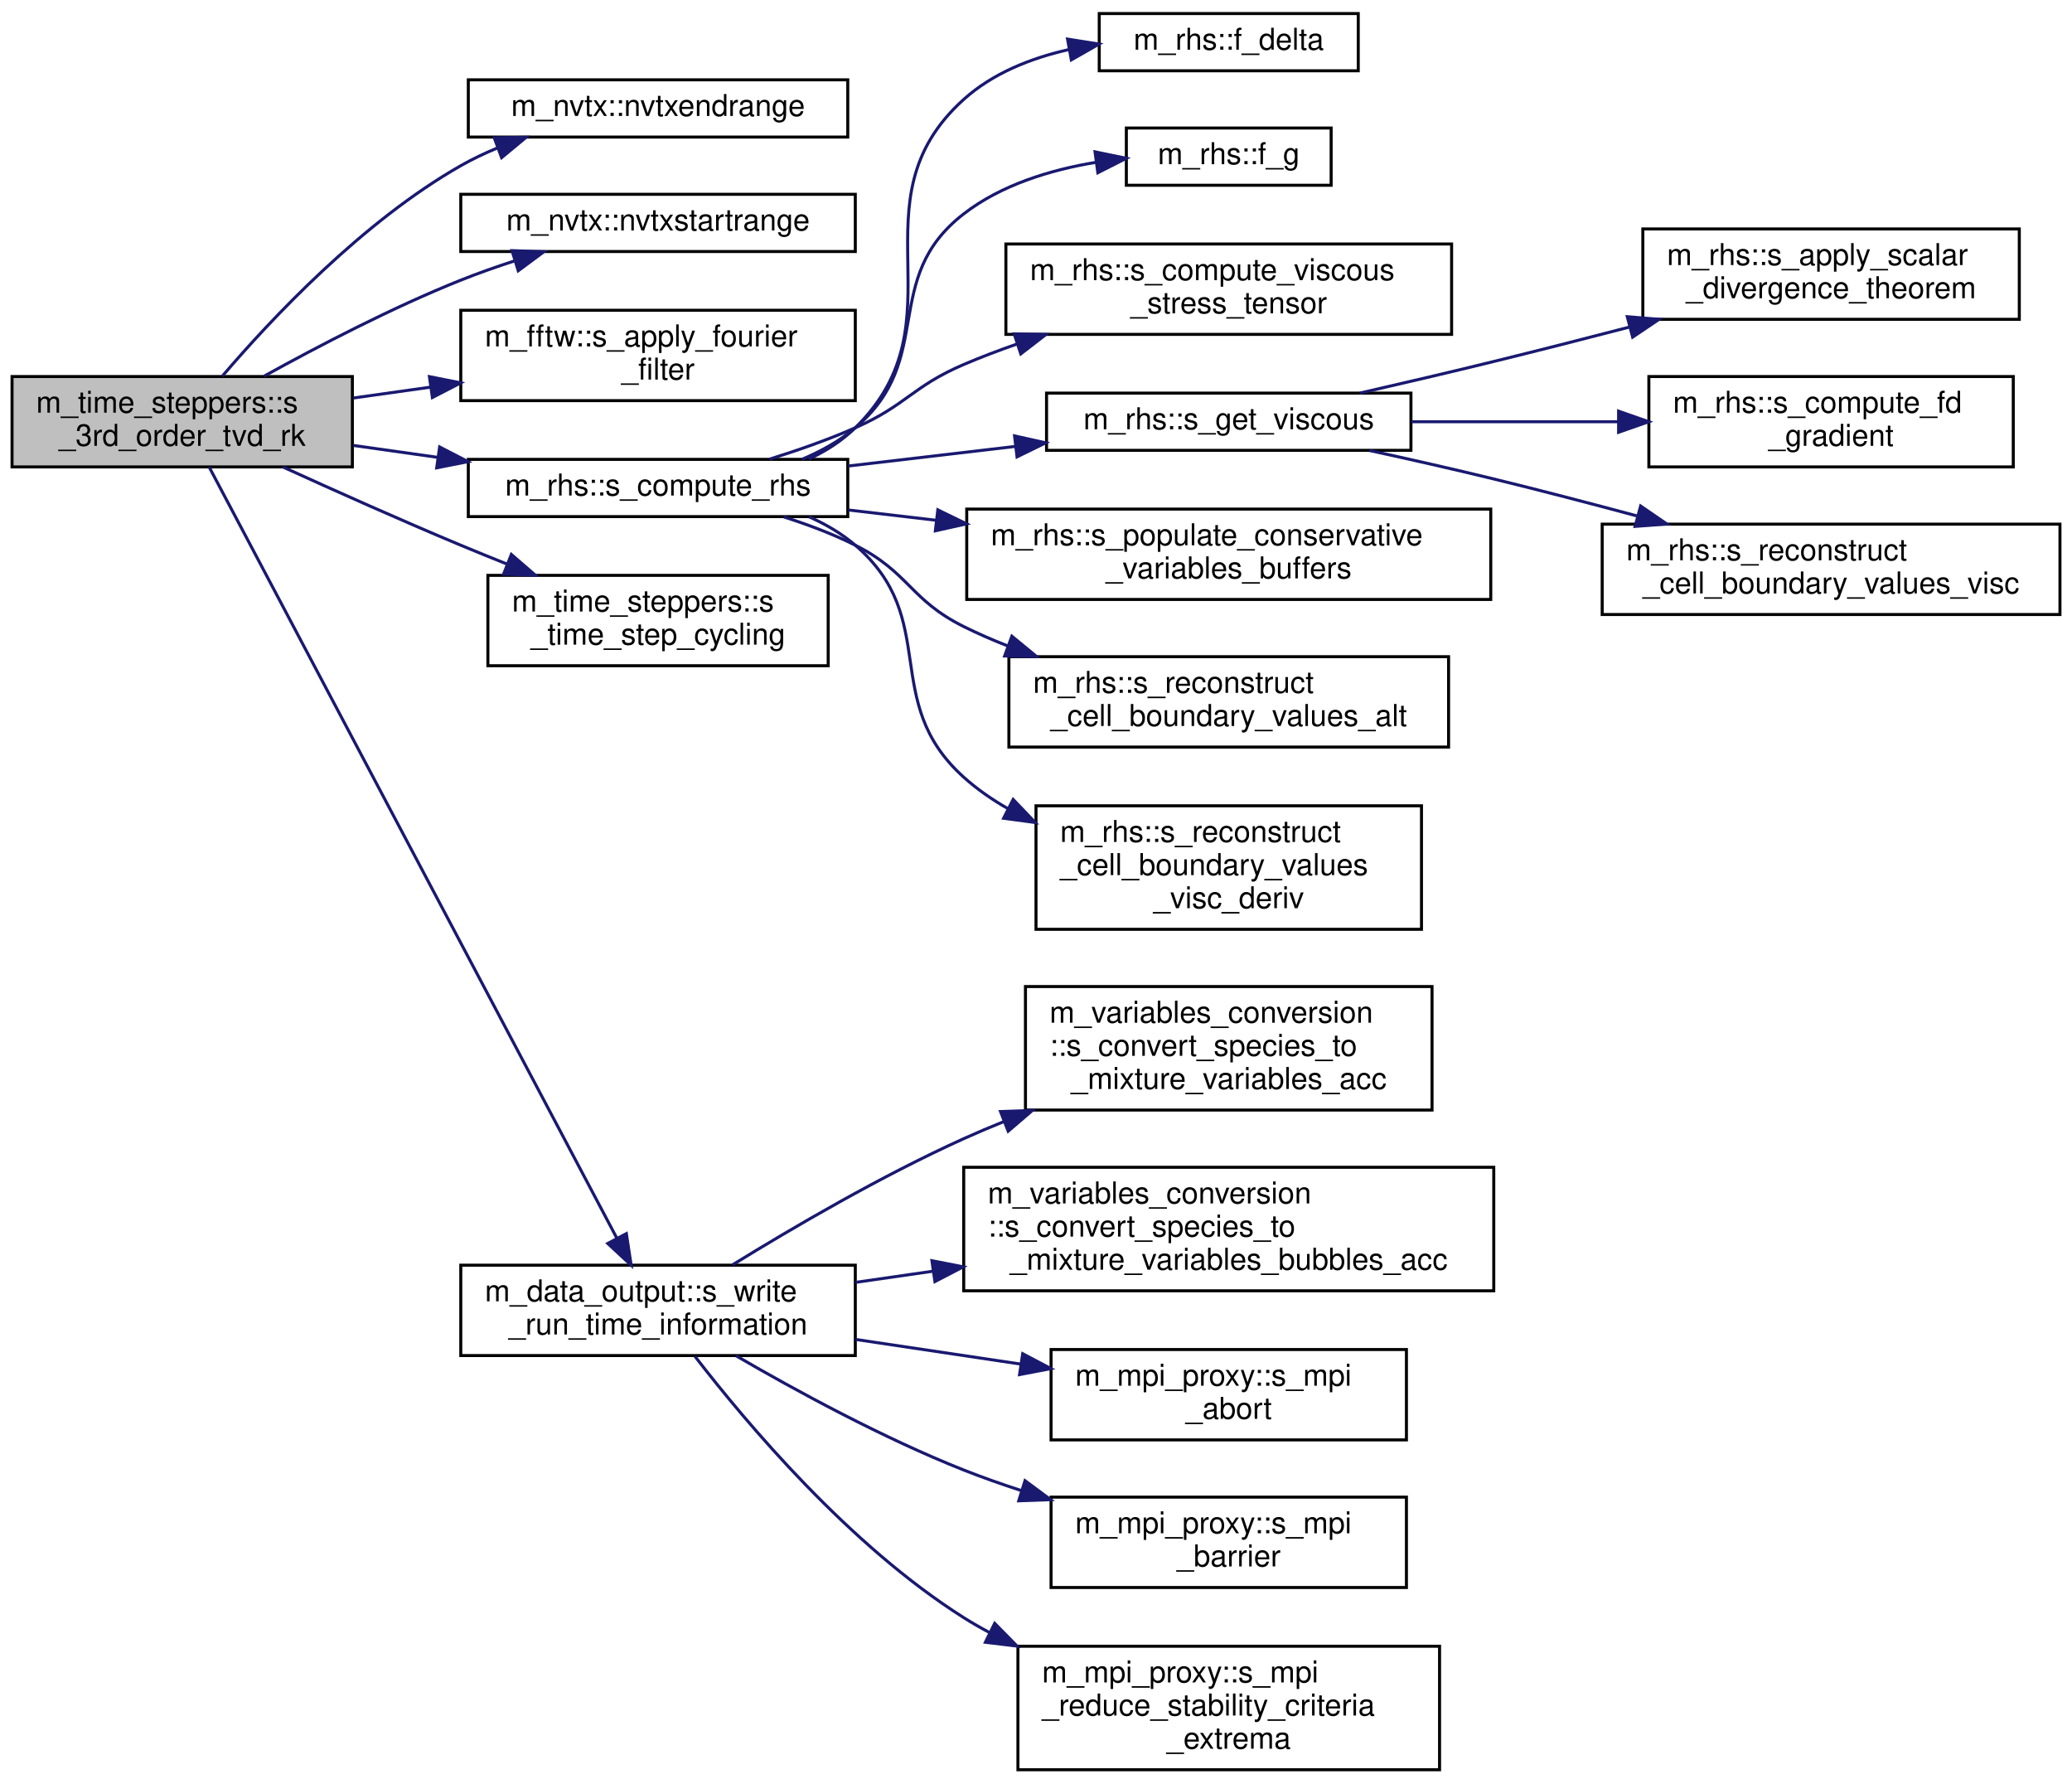
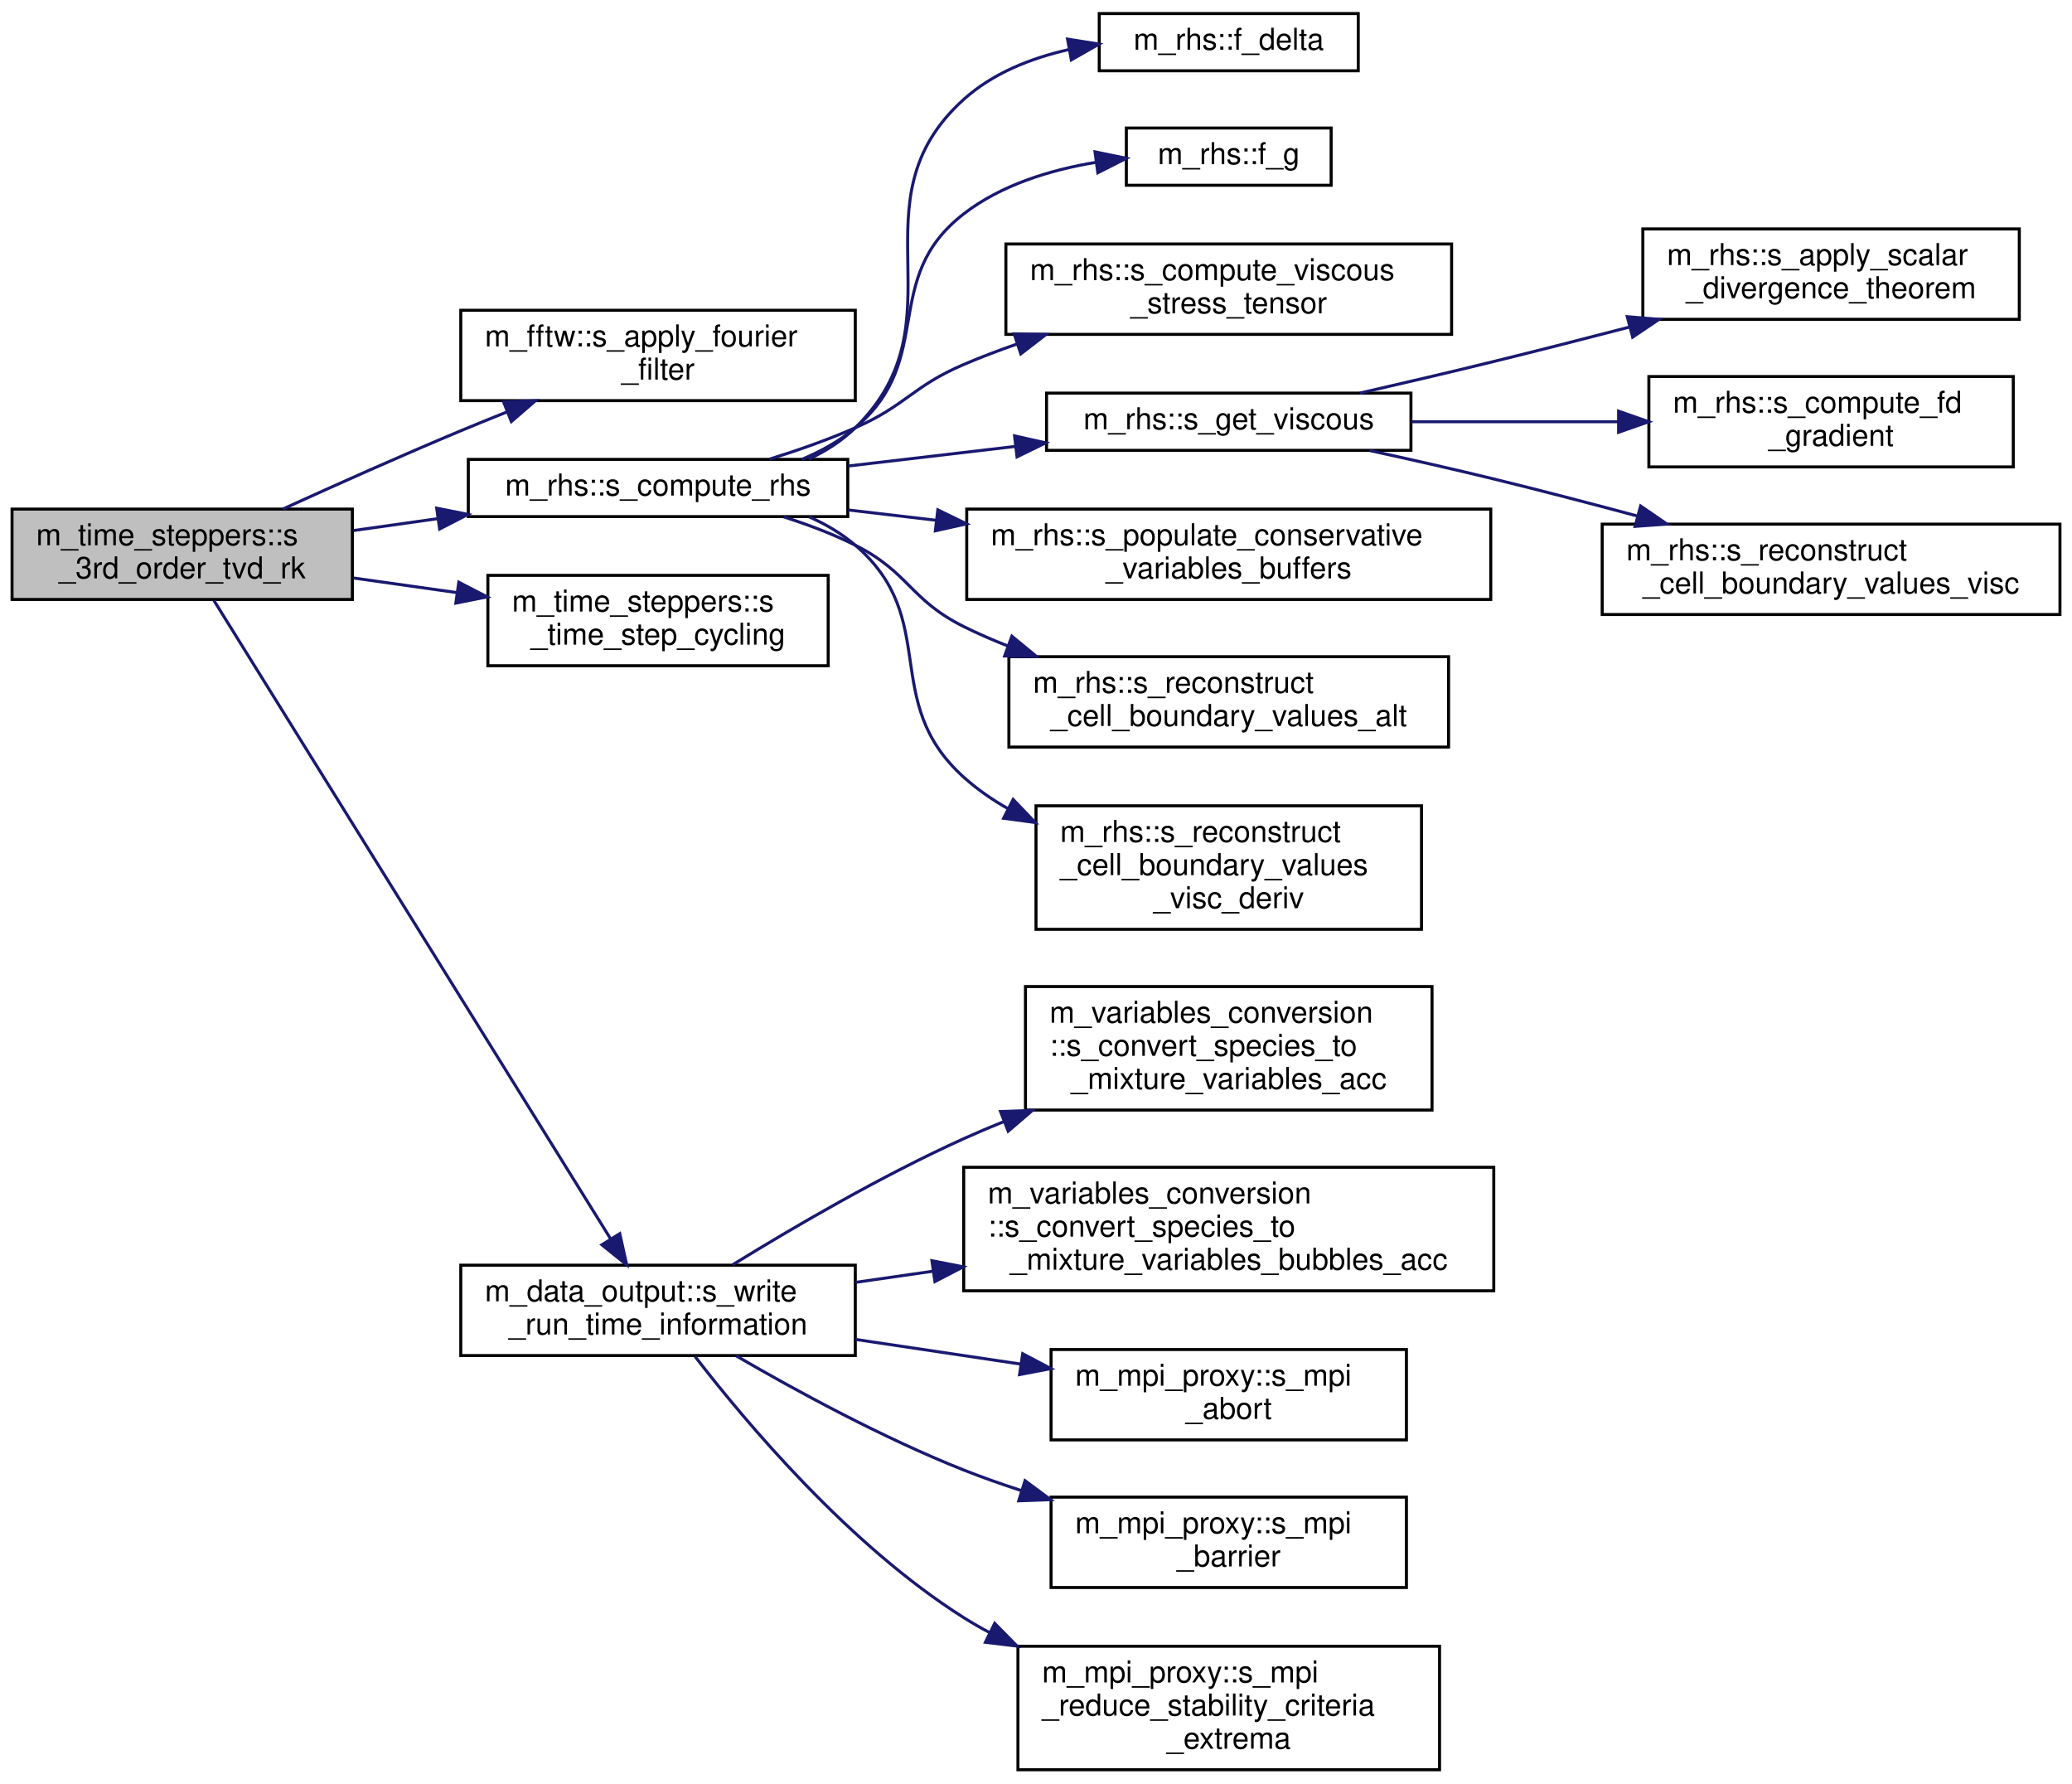
<svg xmlns="http://www.w3.org/2000/svg" xmlns:xlink="http://www.w3.org/1999/xlink" width="688pt" height="592pt" viewBox="0.00 0.00 688.00 592.00">
  <g id="graph0" class="graph" transform="scale(1 1) rotate(0) translate(4 588)">
    <g id="node1" class="node">
      <g id="a_node1">
        <a xlink:title="3rd order TVD RK time-stepping algorithm">
-           <polygon fill="#bfbfbf" stroke="black" points="0,-433 0,-463 113,-463 113,-433 0,-433" />
-           <text text-anchor="start" x="8" y="-451" font-family="Helvetica,sans-Serif" font-size="10.00">m_time_steppers::s</text>
-           <text text-anchor="middle" x="56.5" y="-440" font-family="Helvetica,sans-Serif" font-size="10.00">_3rd_order_tvd_rk</text>
+           <polygon fill="#bfbfbf" stroke="black" points="0,-389 0,-419 113,-419 113,-389 0,-389" />
+           <text text-anchor="start" x="8" y="-407" font-family="Helvetica,sans-Serif" font-size="10.00">m_time_steppers::s</text>
+           <text text-anchor="middle" x="56.5" y="-396" font-family="Helvetica,sans-Serif" font-size="10.00">_3rd_order_tvd_rk</text>
        </a>
      </g>
    </g>
    <g id="node2" class="node">
      <g id="a_node2">
-         <a xlink:href="namespacem__nvtx.html#acb0ad47c439f074b02a3cfc88817b9c7" target="_top" xlink:title=" ">
-           <polygon fill="none" stroke="black" points="151.5,-542.5 151.5,-561.5 277.5,-561.5 277.5,-542.5 151.5,-542.5" />
-           <text text-anchor="middle" x="214.5" y="-549.5" font-family="Helvetica,sans-Serif" font-size="10.00">m_nvtx::nvtxendrange</text>
-         </a>
-       </g>
-     </g>
-     <g id="edge1" class="edge">
-       <path fill="none" stroke="midnightblue" d="M69.84,-463.16C86.08,-482.15 116.4,-514.44 149,-533 152.87,-535.2 157.02,-537.17 161.28,-538.93" />
-       <polygon fill="midnightblue" stroke="midnightblue" points="160.12,-542.23 170.72,-542.44 162.56,-535.67 160.12,-542.23" />
-     </g>
-     <g id="node3" class="node">
-       <g id="a_node3">
-         <a xlink:href="namespacem__nvtx.html#a9b922c5d5c93c41e0abcd4cf8c382861" target="_top" xlink:title=" ">
-           <polygon fill="none" stroke="black" points="149,-504.5 149,-523.5 280,-523.5 280,-504.5 149,-504.5" />
-           <text text-anchor="middle" x="214.5" y="-511.5" font-family="Helvetica,sans-Serif" font-size="10.00">m_nvtx::nvtxstartrange</text>
-         </a>
-       </g>
-     </g>
-     <g id="edge2" class="edge">
-       <path fill="none" stroke="midnightblue" d="M83.71,-463.14C101.68,-473.09 126.28,-485.91 149,-495 154.76,-497.3 160.91,-499.47 167.04,-501.46" />
-       <polygon fill="midnightblue" stroke="midnightblue" points="166.01,-504.8 176.59,-504.43 168.08,-498.12 166.01,-504.8" />
-     </g>
-     <g id="node4" class="node">
-       <g id="a_node4">
        <a xlink:href="namespacem__fftw.html#ada93950a5527dfe2a35cc4f4ba77cb96" target="_top" xlink:title="The purpose of this subroutine is to apply a Fourier low- pass filter to the flow variables in the az...">
          <polygon fill="none" stroke="black" points="149,-455 149,-485 280,-485 280,-455 149,-455" />
          <text text-anchor="start" x="157" y="-473" font-family="Helvetica,sans-Serif" font-size="10.00">m_fftw::s_apply_fourier</text>
          <text text-anchor="middle" x="214.5" y="-462" font-family="Helvetica,sans-Serif" font-size="10.00">_filter</text>
        </a>
      </g>
    </g>
-     <g id="edge3" class="edge">
-       <path fill="none" stroke="midnightblue" d="M113.38,-455.88C121.67,-457.05 130.33,-458.27 138.93,-459.48" />
-       <polygon fill="midnightblue" stroke="midnightblue" points="138.59,-462.97 148.98,-460.9 139.57,-456.04 138.59,-462.97" />
-     </g>
-     <g id="node5" class="node">
-       <g id="a_node5">
+     <g id="edge1" class="edge">
+       <path fill="none" stroke="midnightblue" d="M89.93,-419.02C107.35,-426.96 129.24,-436.75 149,-445 153.99,-447.08 159.21,-449.2 164.44,-451.29" />
+       <polygon fill="midnightblue" stroke="midnightblue" points="163.22,-454.57 173.8,-454.98 165.79,-448.06 163.22,-454.57" />
+     </g>
+     <g id="node3" class="node">
+       <g id="a_node3">
        <a xlink:href="namespacem__rhs.html#a361f0038973069452cc88430c49bcfe8" target="_top" xlink:title=" ">
          <polygon fill="none" stroke="black" points="151.5,-416.5 151.5,-435.5 277.5,-435.5 277.5,-416.5 151.5,-416.5" />
          <text text-anchor="middle" x="214.5" y="-423.5" font-family="Helvetica,sans-Serif" font-size="10.00">m_rhs::s_compute_rhs</text>
        </a>
      </g>
    </g>
-     <g id="edge4" class="edge">
-       <path fill="none" stroke="midnightblue" d="M113.38,-440.12C122.43,-438.84 131.92,-437.51 141.29,-436.18" />
-       <polygon fill="midnightblue" stroke="midnightblue" points="141.98,-439.62 151.39,-434.76 141,-432.69 141.98,-439.62" />
-     </g>
-     <g id="node16" class="node">
-       <g id="a_node16">
+     <g id="edge2" class="edge">
+       <path fill="none" stroke="midnightblue" d="M113.38,-411.88C122.43,-413.16 131.92,-414.49 141.29,-415.82" />
+       <polygon fill="midnightblue" stroke="midnightblue" points="141,-419.31 151.39,-417.24 141.98,-412.38 141,-419.31" />
+     </g>
+     <g id="node14" class="node">
+       <g id="a_node14">
        <a xlink:href="namespacem__time__steppers.html#a575aa7f95bf96994f49d81d71d19c192" target="_top" xlink:title="This subroutine saves the temporary q_prim_vf vector into the q_prim_ts vector that is then used in p...">
          <polygon fill="none" stroke="black" points="158,-367 158,-397 271,-397 271,-367 158,-367" />
          <text text-anchor="start" x="166" y="-385" font-family="Helvetica,sans-Serif" font-size="10.00">m_time_steppers::s</text>
          <text text-anchor="middle" x="214.5" y="-374" font-family="Helvetica,sans-Serif" font-size="10.00">_time_step_cycling</text>
        </a>
      </g>
    </g>
-     <g id="edge15" class="edge">
-       <path fill="none" stroke="midnightblue" d="M89.93,-432.98C107.35,-425.04 129.24,-415.25 149,-407 153.99,-404.92 159.21,-402.8 164.44,-400.71" />
-       <polygon fill="midnightblue" stroke="midnightblue" points="165.79,-403.94 173.8,-397.02 163.22,-397.43 165.79,-403.94" />
-     </g>
-     <g id="node17" class="node">
-       <g id="a_node17">
+     <g id="edge13" class="edge">
+       <path fill="none" stroke="midnightblue" d="M113.38,-396.12C124.54,-394.55 136.35,-392.88 147.8,-391.26" />
+       <polygon fill="midnightblue" stroke="midnightblue" points="148.34,-394.72 157.75,-389.86 147.36,-387.79 148.34,-394.72" />
+     </g>
+     <g id="node15" class="node">
+       <g id="a_node15">
        <a xlink:href="namespacem__data__output.html#a33a72559ec5cfdedf7162a8269d41201" target="_top" xlink:title="The goal of the procedure is to output to the run-time information file the stability criteria extrem...">
          <polygon fill="none" stroke="black" points="149,-138 149,-168 280,-168 280,-138 149,-138" />
          <text text-anchor="start" x="157" y="-156" font-family="Helvetica,sans-Serif" font-size="10.00">m_data_output::s_write</text>
          <text text-anchor="middle" x="214.5" y="-145" font-family="Helvetica,sans-Serif" font-size="10.00">_run_time_information</text>
        </a>
      </g>
    </g>
-     <g id="edge16" class="edge">
-       <path fill="none" stroke="midnightblue" d="M65.45,-432.97C90.8,-385.03 169.86,-235.52 200.85,-176.91" />
-       <polygon fill="midnightblue" stroke="midnightblue" points="203.98,-178.48 205.57,-168 197.8,-175.21 203.98,-178.48" />
-     </g>
-     <g id="node6" class="node">
-       <g id="a_node6">
+     <g id="edge14" class="edge">
+       <path fill="none" stroke="midnightblue" d="M67.02,-388.68C93.3,-346.39 166.99,-227.84 198.69,-176.83" />
+       <polygon fill="midnightblue" stroke="midnightblue" points="201.79,-178.46 204.1,-168.12 195.85,-174.77 201.79,-178.46" />
+     </g>
+     <g id="node4" class="node">
+       <g id="a_node4">
        <a xlink:href="namespacem__rhs.html#a505bdec14965140a760442507b2a4b04" target="_top" xlink:title="This function give the spatial support of the acoustic source.">
          <polygon fill="none" stroke="black" points="361,-564.5 361,-583.5 447,-583.5 447,-564.5 361,-564.5" />
          <text text-anchor="middle" x="404" y="-571.5" font-family="Helvetica,sans-Serif" font-size="10.00">m_rhs::f_delta</text>
        </a>
      </g>
    </g>
-     <g id="edge5" class="edge">
+     <g id="edge3" class="edge">
      <path fill="none" stroke="midnightblue" d="M264.49,-435.57C270.2,-438.24 275.57,-441.65 280,-446 316.4,-481.74 278.1,-520.85 316,-555 325.61,-563.66 338.22,-568.68 350.86,-571.53" />
      <polygon fill="midnightblue" stroke="midnightblue" points="350.47,-575.02 360.93,-573.37 351.73,-568.13 350.47,-575.02" />
    </g>
-     <g id="node7" class="node">
-       <g id="a_node7">
+     <g id="node5" class="node">
+       <g id="a_node5">
        <a xlink:href="namespacem__rhs.html#a642873683995e4b85749c56f3365a96a" target="_top" xlink:title="This function gives the temporally varying amplitude of the pulse.">
          <polygon fill="none" stroke="black" points="370,-526.5 370,-545.5 438,-545.5 438,-526.5 370,-526.5" />
          <text text-anchor="middle" x="404" y="-533.5" font-family="Helvetica,sans-Serif" font-size="10.00">m_rhs::f_g</text>
        </a>
      </g>
    </g>
-     <g id="edge6" class="edge">
+     <g id="edge4" class="edge">
      <path fill="none" stroke="midnightblue" d="M262.24,-435.51C268.65,-438.19 274.8,-441.61 280,-446 307.04,-468.82 288.01,-495.36 316,-517 328.42,-526.61 344.68,-531.58 359.78,-534.09" />
      <polygon fill="midnightblue" stroke="midnightblue" points="359.6,-537.59 369.98,-535.45 360.53,-530.66 359.6,-537.59" />
    </g>
-     <g id="node8" class="node">
-       <g id="a_node8">
+     <g id="node6" class="node">
+       <g id="a_node6">
        <a xlink:href="namespacem__rhs.html#a2da1b596b26740b8edff160297676447" target="_top" xlink:title="The purpose of this subroutine is to compute the viscous stress tensor for the cells directly next to...">
          <polygon fill="none" stroke="black" points="330,-477 330,-507 478,-507 478,-477 330,-477" />
          <text text-anchor="start" x="338" y="-495" font-family="Helvetica,sans-Serif" font-size="10.00">m_rhs::s_compute_viscous</text>
          <text text-anchor="middle" x="404" y="-484" font-family="Helvetica,sans-Serif" font-size="10.00">_stress_tensor</text>
        </a>
      </g>
    </g>
-     <g id="edge7" class="edge">
+     <g id="edge5" class="edge">
      <path fill="none" stroke="midnightblue" d="M251.52,-435.58C260.94,-438.52 270.99,-442.03 280,-446 296.96,-453.46 298.97,-459.72 316,-467 321.69,-469.43 327.69,-471.71 333.76,-473.82" />
      <polygon fill="midnightblue" stroke="midnightblue" points="332.75,-477.17 343.34,-476.99 334.95,-470.52 332.75,-477.17" />
    </g>
-     <g id="node9" class="node">
-       <g id="a_node9">
+     <g id="node7" class="node">
+       <g id="a_node7">
        <a xlink:href="namespacem__rhs.html#af3a790f913beb679bf0cf9d6c8c15fda" target="_top" xlink:title="This subroutine compute the TVD flux function.">
          <polygon fill="none" stroke="black" points="343.5,-438.5 343.5,-457.5 464.5,-457.5 464.5,-438.5 343.5,-438.5" />
          <text text-anchor="middle" x="404" y="-445.5" font-family="Helvetica,sans-Serif" font-size="10.00">m_rhs::s_get_viscous</text>
        </a>
      </g>
    </g>
-     <g id="edge8" class="edge">
+     <g id="edge6" class="edge">
      <path fill="none" stroke="midnightblue" d="M277.67,-433.3C295.48,-435.38 315.01,-437.68 333.25,-439.82" />
      <polygon fill="midnightblue" stroke="midnightblue" points="332.88,-443.3 343.22,-440.99 333.7,-436.34 332.88,-443.3" />
    </g>
-     <g id="node13" class="node">
-       <g id="a_node13">
+     <g id="node11" class="node">
+       <g id="a_node11">
        <a xlink:href="namespacem__rhs.html#a2647dbdf6b09315564ef060e1f49df0d" target="_top" xlink:title="The purpose of this procedure is to populate the buffers of the conservative variables,...">
          <polygon fill="none" stroke="black" points="317,-389 317,-419 491,-419 491,-389 317,-389" />
          <text text-anchor="start" x="325" y="-407" font-family="Helvetica,sans-Serif" font-size="10.00">m_rhs::s_populate_conservative</text>
          <text text-anchor="middle" x="404" y="-396" font-family="Helvetica,sans-Serif" font-size="10.00">_variables_buffers</text>
        </a>
      </g>
    </g>
-     <g id="edge12" class="edge">
+     <g id="edge10" class="edge">
      <path fill="none" stroke="midnightblue" d="M277.67,-418.7C287.11,-417.6 297.03,-416.43 306.98,-415.27" />
      <polygon fill="midnightblue" stroke="midnightblue" points="307.4,-418.74 316.92,-414.1 306.58,-411.79 307.4,-418.74" />
    </g>
-     <g id="node14" class="node">
-       <g id="a_node14">
+     <g id="node12" class="node">
+       <g id="a_node12">
        <a xlink:href="namespacem__rhs.html#a0cee7fe1eb9823ae4c595fdcf20d1f98" target="_top" xlink:title="The purpose of this subroutine is to WENO-reconstruct the left and the right cell-boundary values,...">
          <polygon fill="none" stroke="black" points="331,-340 331,-370 477,-370 477,-340 331,-340" />
          <text text-anchor="start" x="339" y="-358" font-family="Helvetica,sans-Serif" font-size="10.00">m_rhs::s_reconstruct</text>
          <text text-anchor="middle" x="404" y="-347" font-family="Helvetica,sans-Serif" font-size="10.00">_cell_boundary_values_alt</text>
        </a>
      </g>
    </g>
-     <g id="edge13" class="edge">
+     <g id="edge11" class="edge">
      <path fill="none" stroke="midnightblue" d="M256.26,-416.4C264.33,-413.83 272.59,-410.72 280,-407 297.88,-398.03 298.09,-388.91 316,-380 320.63,-377.7 325.51,-375.57 330.49,-373.62" />
      <polygon fill="midnightblue" stroke="midnightblue" points="331.99,-376.8 340.17,-370.07 329.58,-370.23 331.99,-376.8" />
    </g>
-     <g id="node15" class="node">
-       <g id="a_node15">
+     <g id="node13" class="node">
+       <g id="a_node13">
        <a xlink:href="namespacem__rhs.html#a25bdc177e6dcc53cb266cdaf75b5bdb6" target="_top" xlink:title=" ">
          <polygon fill="none" stroke="black" points="340,-279.5 340,-320.5 468,-320.5 468,-279.5 340,-279.5" />
          <text text-anchor="start" x="348" y="-308.5" font-family="Helvetica,sans-Serif" font-size="10.00">m_rhs::s_reconstruct</text>
          <text text-anchor="start" x="348" y="-297.5" font-family="Helvetica,sans-Serif" font-size="10.00">_cell_boundary_values</text>
          <text text-anchor="middle" x="404" y="-286.5" font-family="Helvetica,sans-Serif" font-size="10.00">_visc_deriv</text>
        </a>
      </g>
    </g>
-     <g id="edge14" class="edge">
+     <g id="edge12" class="edge">
      <path fill="none" stroke="midnightblue" d="M264.65,-416.43C270.21,-413.97 275.48,-410.88 280,-407 308.65,-382.38 287.92,-355.27 316,-330 320.41,-326.03 325.38,-322.58 330.64,-319.58" />
      <polygon fill="midnightblue" stroke="midnightblue" points="332.41,-322.61 339.74,-314.95 329.24,-316.37 332.41,-322.61" />
    </g>
-     <g id="node10" class="node">
-       <g id="a_node10">
+     <g id="node8" class="node">
+       <g id="a_node8">
        <a xlink:href="namespacem__rhs.html#ac7d49938e97f8843c84f335ff0f6cceb" target="_top" xlink:title="The purpose of this subroutine is to employ the inputted left and right cell-boundary integral-averag...">
          <polygon fill="none" stroke="black" points="541.5,-482 541.5,-512 666.5,-512 666.5,-482 541.5,-482" />
          <text text-anchor="start" x="549.5" y="-500" font-family="Helvetica,sans-Serif" font-size="10.00">m_rhs::s_apply_scalar</text>
          <text text-anchor="middle" x="604" y="-489" font-family="Helvetica,sans-Serif" font-size="10.00">_divergence_theorem</text>
        </a>
      </g>
    </g>
-     <g id="edge9" class="edge">
+     <g id="edge7" class="edge">
      <path fill="none" stroke="midnightblue" d="M447.54,-457.51C461.7,-460.75 477.55,-464.45 492,-468 506.54,-471.57 522.11,-475.54 536.85,-479.37" />
      <polygon fill="midnightblue" stroke="midnightblue" points="536.34,-482.86 546.9,-482 538.11,-476.09 536.34,-482.86" />
    </g>
-     <g id="node11" class="node">
-       <g id="a_node11">
+     <g id="node9" class="node">
+       <g id="a_node9">
        <a xlink:href="namespacem__rhs.html#abf11c6f8bb16f3c74cc0205b16d31e96" target="_top" xlink:title="Computes the scalar gradient fields via finite differences.">
          <polygon fill="none" stroke="black" points="543.5,-433 543.5,-463 664.5,-463 664.5,-433 543.5,-433" />
          <text text-anchor="start" x="551.5" y="-451" font-family="Helvetica,sans-Serif" font-size="10.00">m_rhs::s_compute_fd</text>
          <text text-anchor="middle" x="604" y="-440" font-family="Helvetica,sans-Serif" font-size="10.00">_gradient</text>
        </a>
      </g>
    </g>
-     <g id="edge10" class="edge">
+     <g id="edge8" class="edge">
      <path fill="none" stroke="midnightblue" d="M464.68,-448C486.3,-448 510.91,-448 533.32,-448" />
      <polygon fill="midnightblue" stroke="midnightblue" points="533.45,-451.5 543.45,-448 533.45,-444.5 533.45,-451.5" />
    </g>
-     <g id="node12" class="node">
-       <g id="a_node12">
+     <g id="node10" class="node">
+       <g id="a_node10">
        <a xlink:href="namespacem__rhs.html#a7c15c57e0519165ffc491b7cd81cebb4" target="_top" xlink:title=" ">
          <polygon fill="none" stroke="black" points="528,-384 528,-414 680,-414 680,-384 528,-384" />
          <text text-anchor="start" x="536" y="-402" font-family="Helvetica,sans-Serif" font-size="10.00">m_rhs::s_reconstruct</text>
          <text text-anchor="middle" x="604" y="-391" font-family="Helvetica,sans-Serif" font-size="10.00">_cell_boundary_values_visc</text>
        </a>
      </g>
    </g>
-     <g id="edge11" class="edge">
+     <g id="edge9" class="edge">
      <path fill="none" stroke="midnightblue" d="M450.7,-438.46C464.05,-435.55 478.63,-432.26 492,-429 507.43,-425.23 523.99,-420.91 539.49,-416.74" />
      <polygon fill="midnightblue" stroke="midnightblue" points="540.76,-420.02 549.5,-414.03 538.93,-413.26 540.76,-420.02" />
    </g>
-     <g id="node18" class="node">
-       <g id="a_node18">
+     <g id="node16" class="node">
+       <g id="a_node16">
        <a xlink:href="namespacem__variables__conversion.html#a2469e5a2187755370e7d52628a780fd6" target="_top" xlink:title=" ">
          <polygon fill="none" stroke="black" points="336.5,-219.5 336.5,-260.5 471.5,-260.5 471.5,-219.5 336.5,-219.5" />
          <text text-anchor="start" x="344.5" y="-248.5" font-family="Helvetica,sans-Serif" font-size="10.00">m_variables_conversion</text>
          <text text-anchor="start" x="344.5" y="-237.5" font-family="Helvetica,sans-Serif" font-size="10.00">::s_convert_species_to</text>
          <text text-anchor="middle" x="404" y="-226.5" font-family="Helvetica,sans-Serif" font-size="10.00">_mixture_variables_acc</text>
        </a>
      </g>
    </g>
-     <g id="edge17" class="edge">
+     <g id="edge15" class="edge">
      <path fill="none" stroke="midnightblue" d="M239.22,-168.11C259.18,-180.41 288.76,-197.7 316,-210 320.32,-211.95 324.81,-213.85 329.37,-215.69" />
      <polygon fill="midnightblue" stroke="midnightblue" points="328.22,-219 338.8,-219.37 330.76,-212.48 328.22,-219" />
    </g>
-     <g id="node19" class="node">
-       <g id="a_node19">
+     <g id="node17" class="node">
+       <g id="a_node17">
        <a xlink:href="namespacem__variables__conversion.html#acb81910f3c4223227f19333a919feb6c" target="_top" xlink:title=" ">
          <polygon fill="none" stroke="black" points="316,-159.5 316,-200.5 492,-200.5 492,-159.5 316,-159.5" />
          <text text-anchor="start" x="324" y="-188.5" font-family="Helvetica,sans-Serif" font-size="10.00">m_variables_conversion</text>
          <text text-anchor="start" x="324" y="-177.5" font-family="Helvetica,sans-Serif" font-size="10.00">::s_convert_species_to</text>
          <text text-anchor="middle" x="404" y="-166.5" font-family="Helvetica,sans-Serif" font-size="10.00">_mixture_variables_bubbles_acc</text>
        </a>
      </g>
    </g>
-     <g id="edge18" class="edge">
+     <g id="edge16" class="edge">
      <path fill="none" stroke="midnightblue" d="M280.03,-162.29C288.42,-163.5 297.15,-164.76 305.93,-166.02" />
      <polygon fill="midnightblue" stroke="midnightblue" points="305.44,-169.49 315.83,-167.45 306.44,-162.56 305.44,-169.49" />
    </g>
-     <g id="node20" class="node">
-       <g id="a_node20">
+     <g id="node18" class="node">
+       <g id="a_node18">
        <a xlink:href="namespacem__mpi__proxy.html#a04ac565bad2b22dc045a5eeb4f516e2e" target="_top" xlink:title="The subroutine terminates the MPI execution environment.">
          <polygon fill="none" stroke="black" points="345,-110 345,-140 463,-140 463,-110 345,-110" />
          <text text-anchor="start" x="353" y="-128" font-family="Helvetica,sans-Serif" font-size="10.00">m_mpi_proxy::s_mpi</text>
          <text text-anchor="middle" x="404" y="-117" font-family="Helvetica,sans-Serif" font-size="10.00">_abort</text>
        </a>
      </g>
    </g>
-     <g id="edge19" class="edge">
+     <g id="edge17" class="edge">
      <path fill="none" stroke="midnightblue" d="M280.03,-143.36C297.73,-140.72 316.98,-137.85 334.88,-135.17" />
      <polygon fill="midnightblue" stroke="midnightblue" points="335.58,-138.61 344.95,-133.67 334.54,-131.68 335.58,-138.61" />
    </g>
-     <g id="node21" class="node">
-       <g id="a_node21">
+     <g id="node19" class="node">
+       <g id="a_node19">
        <a xlink:href="namespacem__mpi__proxy.html#abfbc42cea69273bc9fa4a2d78f636eb1" target="_top" xlink:title="Halts all processes until all have reached barrier.">
          <polygon fill="none" stroke="black" points="345,-61 345,-91 463,-91 463,-61 345,-61" />
          <text text-anchor="start" x="353" y="-79" font-family="Helvetica,sans-Serif" font-size="10.00">m_mpi_proxy::s_mpi</text>
          <text text-anchor="middle" x="404" y="-68" font-family="Helvetica,sans-Serif" font-size="10.00">_barrier</text>
        </a>
      </g>
    </g>
-     <g id="edge20" class="edge">
+     <g id="edge18" class="edge">
      <path fill="none" stroke="midnightblue" d="M240.39,-137.93C260.3,-126.35 289.23,-110.61 316,-100 322.17,-97.56 328.67,-95.27 335.24,-93.14" />
      <polygon fill="midnightblue" stroke="midnightblue" points="336.35,-96.46 344.86,-90.16 334.27,-89.78 336.35,-96.46" />
    </g>
-     <g id="node22" class="node">
-       <g id="a_node22">
+     <g id="node20" class="node">
+       <g id="a_node20">
        <a xlink:href="namespacem__mpi__proxy.html#a340a2c9b1688582ee485dd5d9bbcc864" target="_top" xlink:title="The goal of this subroutine is to determine the global extrema of the stability criteria in the compu...">
          <polygon fill="none" stroke="black" points="334,-0.5 334,-41.5 474,-41.5 474,-0.5 334,-0.5" />
          <text text-anchor="start" x="342" y="-29.5" font-family="Helvetica,sans-Serif" font-size="10.00">m_mpi_proxy::s_mpi</text>
          <text text-anchor="start" x="342" y="-18.5" font-family="Helvetica,sans-Serif" font-size="10.00">_reduce_stability_criteria</text>
          <text text-anchor="middle" x="404" y="-7.5" font-family="Helvetica,sans-Serif" font-size="10.00">_extrema</text>
        </a>
      </g>
    </g>
-     <g id="edge21" class="edge">
+     <g id="edge19" class="edge">
      <path fill="none" stroke="midnightblue" d="M226.8,-137.68C243.84,-115.6 278.15,-74.86 316,-51 318.77,-49.25 321.66,-47.59 324.62,-46.02" />
      <polygon fill="midnightblue" stroke="midnightblue" points="326.28,-49.1 333.71,-41.55 323.19,-42.82 326.28,-49.1" />
    </g>
  </g>
</svg>
